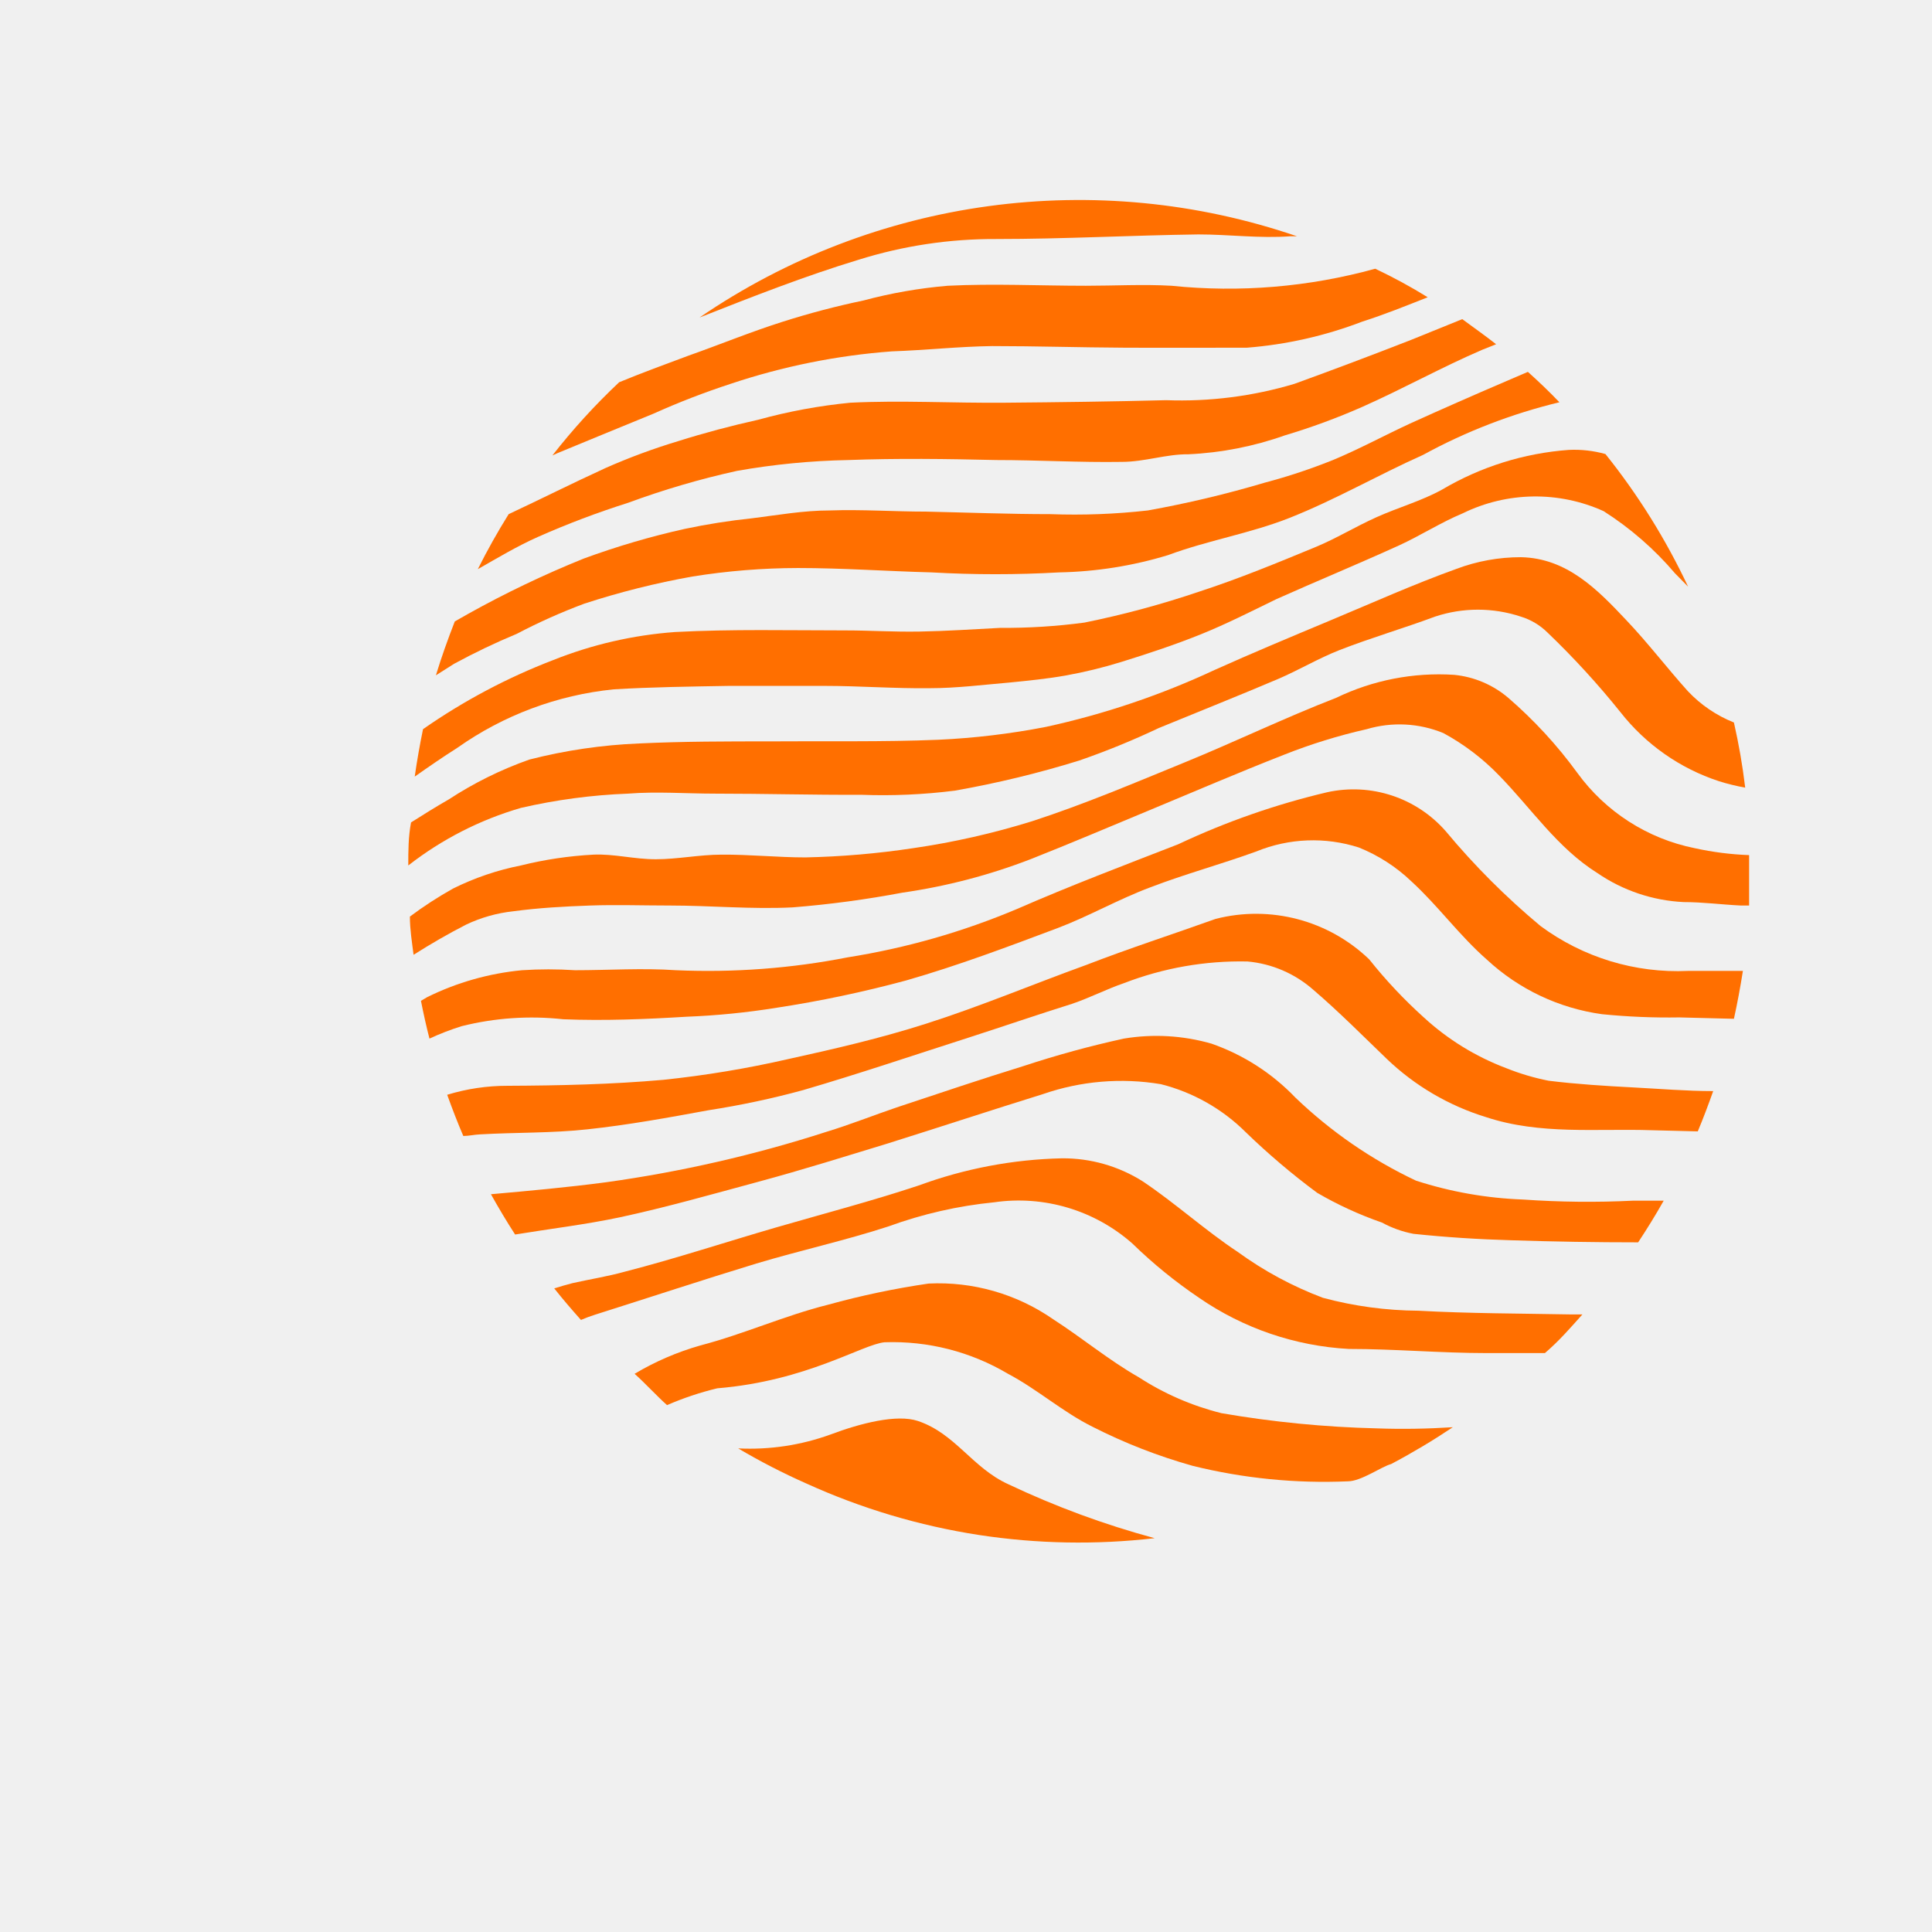
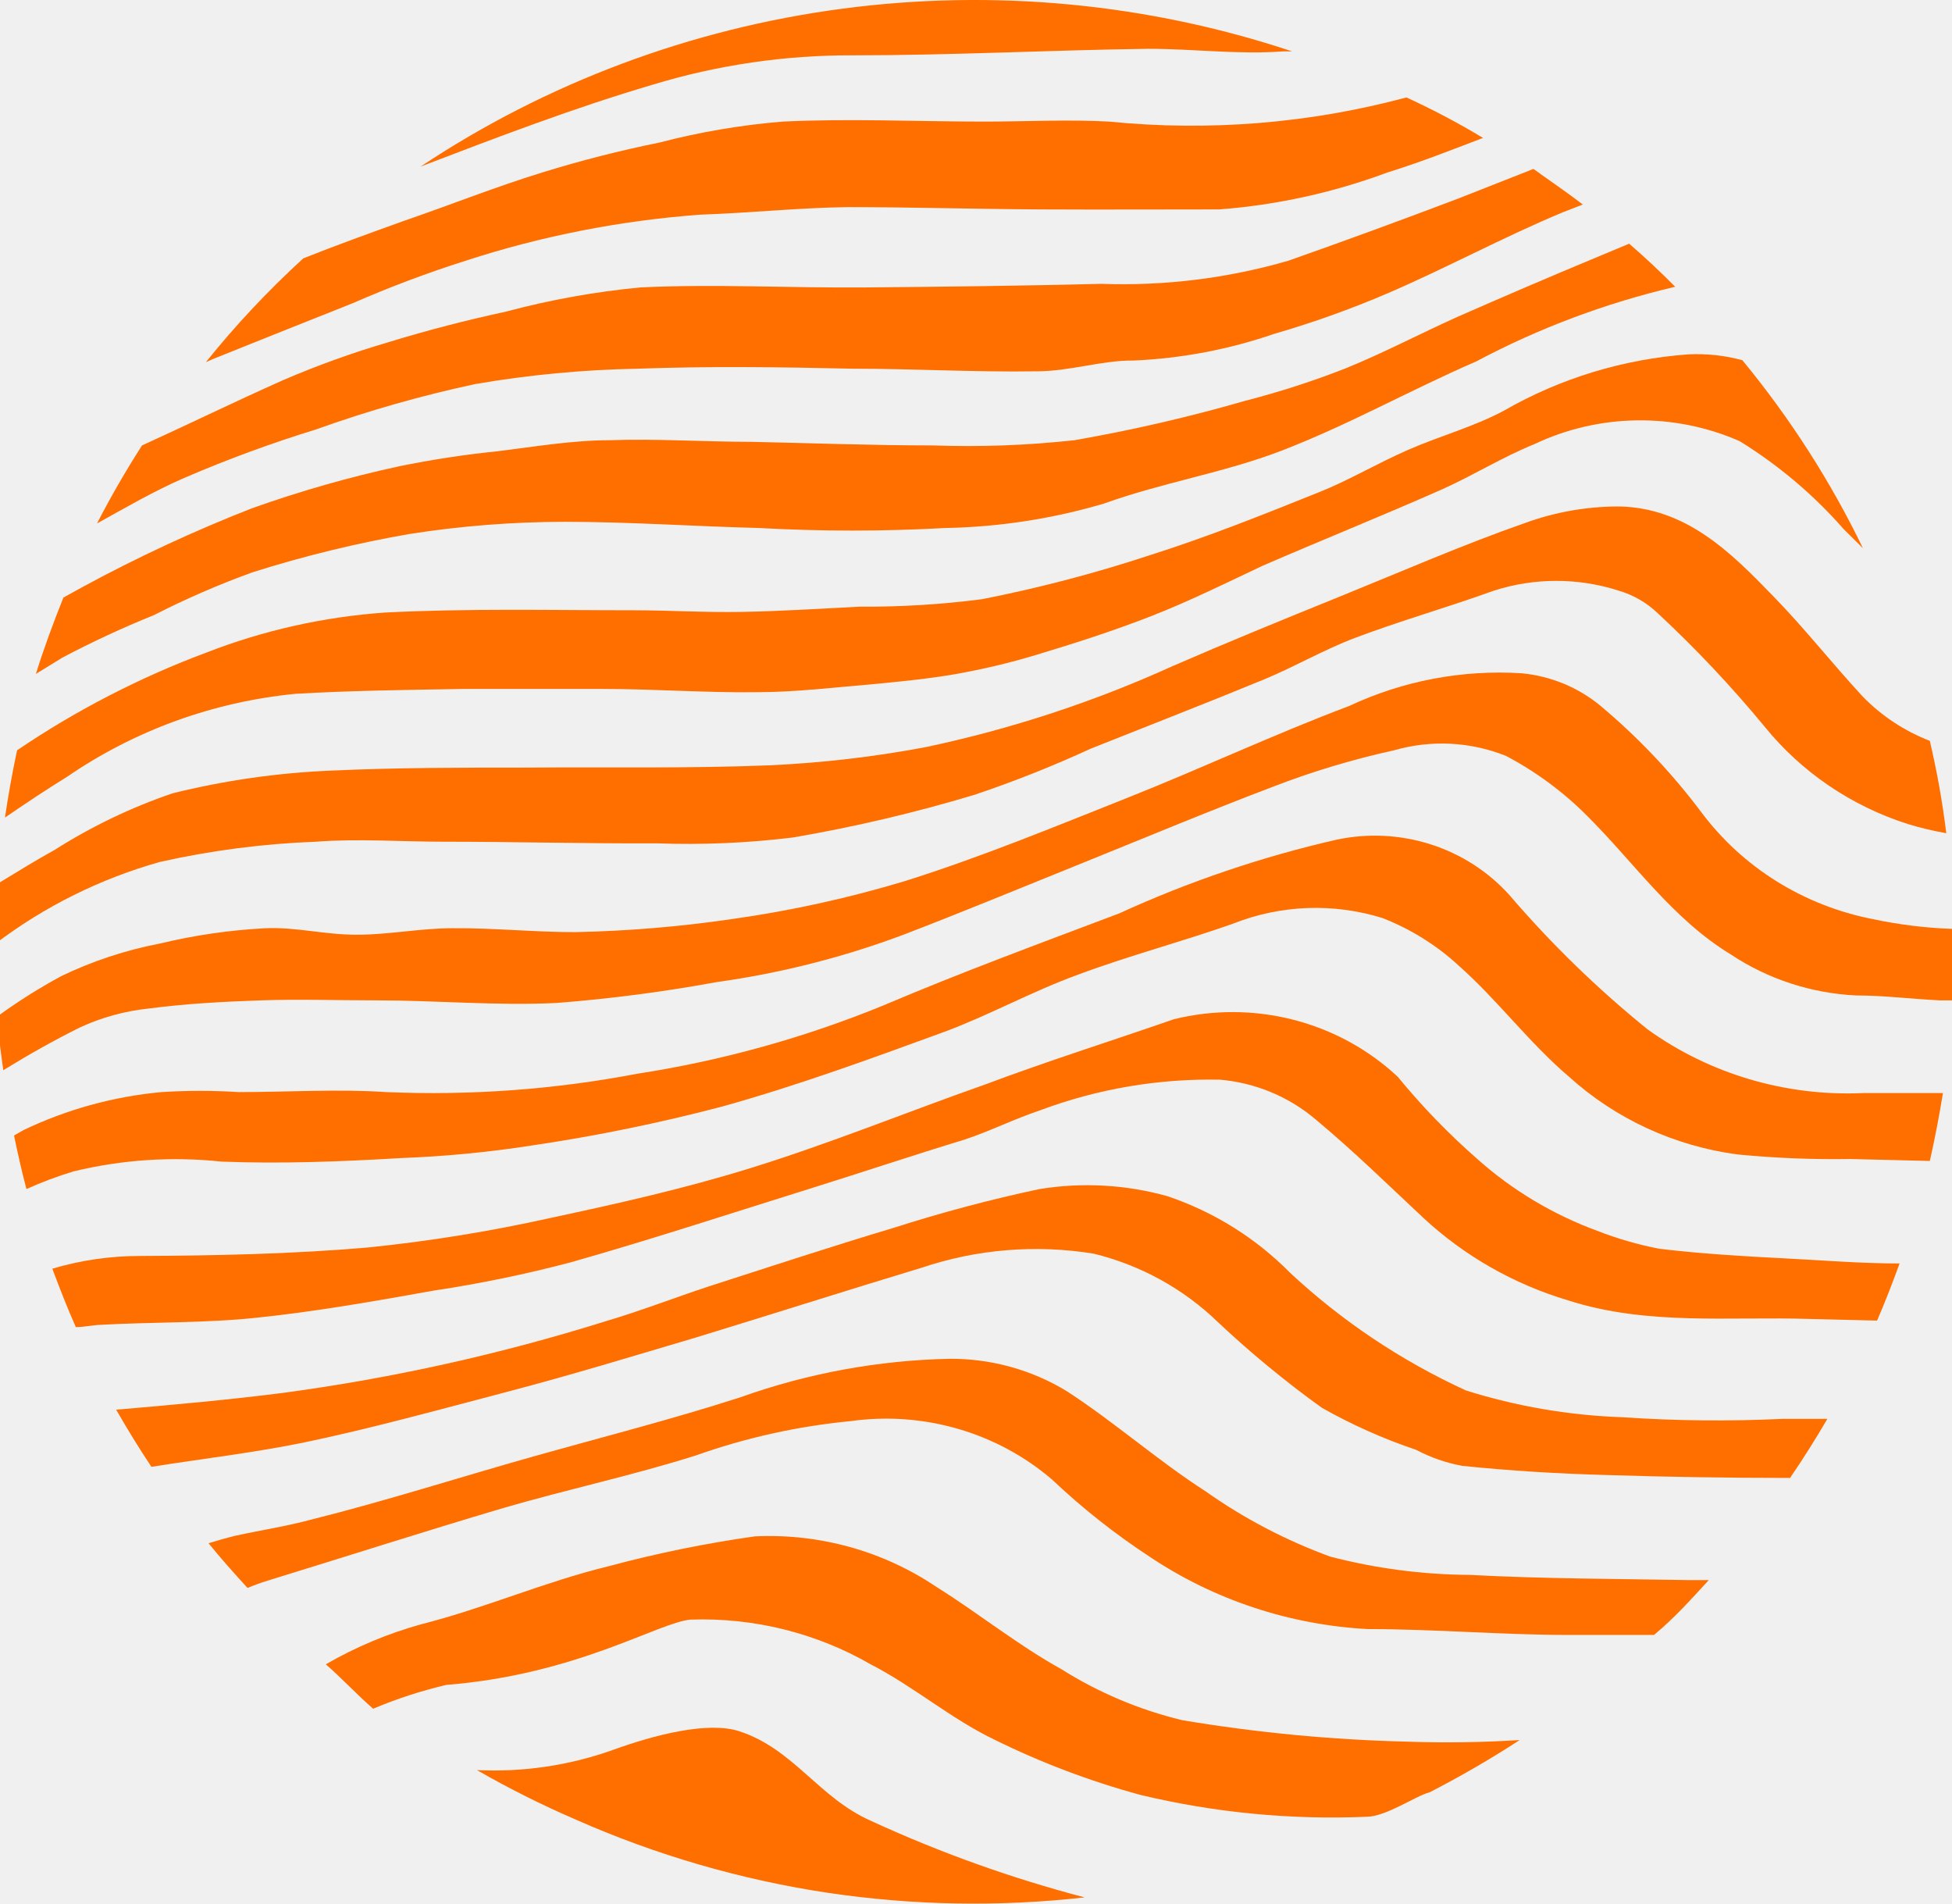
- <svg xmlns="http://www.w3.org/2000/svg" viewBox="120 120 300 300">
-   <g transform="rotate(0 287.4998 255.2918)">
-     <svg id="Layer_1" dataName="Layer 1" viewBox="0 0.015 58.24 58.315" height="208.472" width="208.204" y="151.056" x="183.398" preserveAspectRatio="xMinYMin" style="overflow: visible;">
-       <path class="cls-1" d="M9.54,13.17a36.16,36.16,0,0,1,4.74-1.39,31.11,31.11,0,0,1,4.83-.47c2.14-.08,4.28-.05,6.43,0,1.82,0,3.63.11,5.45.08,1,0,1.93-.34,2.89-.33a14.49,14.49,0,0,0,4.19-.82A28.56,28.56,0,0,0,41.44,9c1.76-.78,3.44-1.72,5.21-2.48l.6-.24c-.48-.38-1-.74-1.47-1.09l-2.22.9Q41,7.09,38.49,8a17.2,17.2,0,0,1-5.57.71c-2.32.06-4.65.09-7,.11s-4.49-.11-6.72,0a23.63,23.63,0,0,0-4,.74c-1.17.26-2.34.57-3.48.93a27.2,27.2,0,0,0-3.16,1.17c-1.42.65-2.81,1.35-4.2,2-.48.77-.93,1.57-1.34,2.39.86-.49,1.71-1,2.61-1.4A37.84,37.84,0,0,1,9.54,13.17Z" style="fill: #ff6f00; fill-opacity: 1;" />
-       <path class="cls-1" d="M10.64,9.3A33.6,33.6,0,0,1,14,8a28.79,28.79,0,0,1,7-1.41c1.45-.05,2.9-.21,4.36-.23,1.9,0,3.81.06,5.72.07s3.56,0,5.35,0a17.88,17.88,0,0,0,5-1.13c1-.32,1.91-.69,2.85-1.06C43.54,3.78,42.78,3.37,42,3a24,24,0,0,1-8.85.74c-1.23-.07-2.48,0-3.72,0-2,0-4-.1-6,0a20.94,20.94,0,0,0-3.66.64,35.32,35.32,0,0,0-3.5.92c-1.39.44-2.75,1-4.11,1.48-1,.37-2,.74-3,1.15a28.11,28.11,0,0,0-2.9,3.18l.22-.1C7.84,10.45,9.24,9.87,10.64,9.3Z" style="fill: #ff6f00; fill-opacity: 1;" />
-       <path class="cls-1" d="M4.71,18.86a25.46,25.46,0,0,1,2.93-1.31,34.75,34.75,0,0,1,4.7-1.18A29.28,29.28,0,0,1,16.93,16c1.93,0,3.87.14,5.8.19a48.75,48.75,0,0,0,5.54,0A17.36,17.36,0,0,0,33,15.44c1.72-.64,3.56-.94,5.26-1.61,2-.79,3.86-1.87,5.81-2.74A24.18,24.18,0,0,1,50,8.8c-.44-.46-.9-.9-1.37-1.32l-1,.43c-1.38.59-2.76,1.2-4.13,1.82-1.1.51-2.17,1.09-3.29,1.56a24.94,24.94,0,0,1-3,1,47,47,0,0,1-5.09,1.21,28.35,28.35,0,0,1-4.23.16c-1.8,0-3.59-.07-5.39-.11-1.4,0-2.81-.1-4.2-.05-1.13,0-2.25.2-3.37.34a28.6,28.6,0,0,0-2.92.46,34.58,34.58,0,0,0-4.39,1.29,44.46,44.46,0,0,0-5,2.39l-.6.34c-.3.77-.58,1.55-.82,2.34l.79-.5A29,29,0,0,1,4.71,18.86Z" style="fill: #ff6f00; fill-opacity: 1;" />
-       <path class="cls-1" d="M8.92,21.27c1.65-.1,3.31-.12,5-.15,1.39,0,2.78,0,4.16,0,1.53,0,3.05.12,4.58.1,1.16,0,2.33-.15,3.5-.25.8-.08,1.6-.16,2.39-.3a20.32,20.32,0,0,0,2.42-.59c1.16-.36,2.31-.74,3.43-1.19s2.2-1,3.31-1.54c1.77-.79,3.56-1.53,5.32-2.33.94-.43,1.82-1,2.78-1.4a7.18,7.18,0,0,1,6.11-.09,13.78,13.78,0,0,1,3.1,2.7l.57.58A28.9,28.9,0,0,0,52,11.05a5,5,0,0,0-1.6-.18,12.62,12.62,0,0,0-5.49,1.72c-.9.5-1.92.78-2.87,1.21s-1.72.91-2.61,1.28c-1.67.69-3.34,1.38-5.06,1.94a40.68,40.68,0,0,1-5,1.35,26.16,26.16,0,0,1-3.66.23c-1.16.06-2.33.14-3.5.16s-2.15-.05-3.22-.05c-2.47,0-4.94-.06-7.4.07A17.76,17.76,0,0,0,6.29,20,26.42,26.42,0,0,0,.64,23c-.14.68-.26,1.36-.36,2.06.61-.43,1.22-.85,1.85-1.25A14.25,14.25,0,0,1,8.92,21.27Z" style="fill: #ff6f00; fill-opacity: 1;" />
-       <path class="cls-1" d="M25.54,1.71c2.93,0,5.85-.16,8.78-.2,1.33,0,2.66.18,4,.08l.28,0A29.19,29.19,0,0,0,12.65,5.12c2.28-.9,4.57-1.8,6.91-2.51A19.7,19.7,0,0,1,25.54,1.71Z" style="fill: #ff6f00; fill-opacity: 1;" />
-       <path class="cls-1" d="M55.58,21.35c-.9-1-1.73-2.09-2.66-3.07-1.26-1.34-2.59-2.71-4.59-2.75a7.94,7.94,0,0,0-2.81.51c-1.86.67-3.66,1.48-5.48,2.24s-3.37,1.41-5,2.14a34.88,34.88,0,0,1-7.34,2.48,32.14,32.14,0,0,1-4.68.56c-2.42.1-4.84.05-7.26.07-1.92,0-3.83,0-5.73.09a23,23,0,0,0-4.77.7,16.28,16.28,0,0,0-3.5,1.73c-.56.32-1.1.66-1.64,1C0,27.68,0,28.3,0,28.92a14.54,14.54,0,0,1,4.89-2.5,24.89,24.89,0,0,1,4.65-.62c1.26-.1,2.53,0,3.79,0,2.12,0,4.24.06,6.35.05a24.89,24.89,0,0,0,4.06-.18,43.94,43.94,0,0,0,5.41-1.31,34.2,34.2,0,0,0,3.45-1.41c1.73-.71,3.46-1.4,5.18-2.13.91-.39,1.76-.9,2.68-1.26,1.36-.53,2.77-.94,4.14-1.45a5.91,5.91,0,0,1,3.72,0,2.81,2.81,0,0,1,1.16.69,35.92,35.92,0,0,1,3.17,3.46,9,9,0,0,0,4.28,3,9.47,9.47,0,0,0,1.14.28c-.12-1-.28-1.9-.49-2.83A5.59,5.59,0,0,1,55.58,21.35Z" style="fill: #ff6f00; fill-opacity: 1;" />
-       <path class="cls-1" d="M49.18,31.55a31.92,31.92,0,0,1-4.11-4.11,5.32,5.32,0,0,0-5.16-1.7A32.9,32.9,0,0,0,33.44,28c-2.34.91-4.69,1.8-7,2.81a31.63,31.63,0,0,1-7.35,2.1,31.54,31.54,0,0,1-7.46.56c-1.46-.1-2.92,0-4.39,0a17.65,17.65,0,0,0-2.3,0A11.82,11.82,0,0,0,.82,34.64l-.27.16c.11.55.23,1.1.37,1.64a11.25,11.25,0,0,1,1.4-.54,12.52,12.52,0,0,1,4.41-.3c1.78.07,3.57,0,5.36-.11A32.45,32.45,0,0,0,16,35.1a50.88,50.88,0,0,0,5.64-1.19c2.23-.64,4.41-1.46,6.59-2.28,1.34-.51,2.61-1.24,4-1.76,1.51-.58,3.07-1,4.61-1.56a6.5,6.5,0,0,1,4.45-.17,7.19,7.19,0,0,1,2.28,1.47c1.16,1.06,2.08,2.35,3.28,3.4a9.19,9.19,0,0,0,5,2.37,29,29,0,0,0,3.36.14l2.37.06c.15-.68.28-1.38.39-2.08l-2.38,0A10,10,0,0,1,49.18,31.55Z" style="fill: #ff6f00; fill-opacity: 1;" />
-       <path class="cls-1" d="M50.78,24.9a19.38,19.38,0,0,0-3-3.26,4.26,4.26,0,0,0-2.35-1,10.27,10.27,0,0,0-5.13,1c-2.22.86-4.37,1.9-6.57,2.8S29.34,26.27,27.09,27a33.65,33.65,0,0,1-5.17,1.17,36.47,36.47,0,0,1-4.67.4c-1.21,0-2.43-.13-3.65-.12-.95,0-1.9.2-2.85.2s-1.81-.24-2.71-.2a16.76,16.76,0,0,0-3.15.47,11.71,11.71,0,0,0-2.94,1A16.88,16.88,0,0,0,.07,31.14c0,.56.09,1.11.16,1.66.74-.47,1.5-.91,2.28-1.31a6.34,6.34,0,0,1,2.05-.58c1.11-.15,2.22-.21,3.34-.25s2.3,0,3.45,0c1.78,0,3.57.17,5.35.08a45.14,45.14,0,0,0,4.77-.64,25.48,25.48,0,0,0,5.58-1.46c1.72-.68,3.41-1.4,5.12-2.11,1.95-.81,3.9-1.65,5.87-2.42A24.14,24.14,0,0,1,41.63,23a5,5,0,0,1,3.33.17A9.94,9.94,0,0,1,47.37,25c1.41,1.44,2.54,3.16,4.28,4.25a7.24,7.24,0,0,0,3.74,1.26c.83,0,1.66.11,2.49.15h.36c0-.5,0-1,0-1.52,0-.22,0-.45,0-.67a13.25,13.25,0,0,1-2.36-.3A8.33,8.33,0,0,1,50.78,24.9Z" style="fill: #ff6f00; fill-opacity: 1;" />
-       <path class="cls-1" d="M49.53,38.27a10.31,10.31,0,0,1-1.85-.55,11.05,11.05,0,0,1-3.57-2.2A21,21,0,0,1,41.74,33a7.09,7.09,0,0,0-6.67-1.76c-1.87.67-3.76,1.28-5.62,2-2.32.84-4.6,1.8-6.95,2.55-2,.64-4,1.1-6,1.54a45.55,45.55,0,0,1-5.41.9c-2.25.2-4.52.25-6.78.26a8.92,8.92,0,0,0-2.62.39c.22.61.45,1.21.7,1.79.24,0,.48-.06.73-.07,1.56-.09,3.13-.05,4.67-.22,1.77-.19,3.52-.51,5.26-.83a37.12,37.12,0,0,0,4.09-.87c2.43-.71,4.82-1.52,7.22-2.29,1.49-.48,3-1,4.47-1.46.77-.26,1.5-.64,2.26-.9a14.07,14.07,0,0,1,5.36-.94,5,5,0,0,1,2.86,1.23c1.11.95,2.15,2,3.19,3a10.82,10.82,0,0,0,4.31,2.53c2.36.78,4.79.49,7.2.57l2,.05c.24-.57.46-1.16.67-1.75-1.17,0-2.33-.1-3.49-.16S50.74,38.42,49.53,38.27Z" style="fill: #ff6f00; fill-opacity: 1;" />
-       <path class="cls-1" d="M48.42,43.43a17.09,17.09,0,0,1-4.65-.82A19.73,19.73,0,0,1,38.53,39a9.28,9.28,0,0,0-3.64-2.34,8.64,8.64,0,0,0-3.81-.22,43.7,43.7,0,0,0-4.35,1.19c-1.85.57-3.68,1.19-5.52,1.8-1,.34-2,.74-3.05,1.06a56.51,56.51,0,0,1-9.57,2.19c-1.66.22-3.32.37-5,.52.33.59.68,1.18,1.05,1.75,1.52-.25,3.05-.43,4.56-.75,2-.43,4-1,6-1.54S19,41.55,20.81,41c2.26-.71,4.51-1.45,6.76-2.15a10.4,10.4,0,0,1,5.12-.43,8,8,0,0,1,3.69,2.09,30.8,30.8,0,0,0,3.1,2.63,15.94,15.94,0,0,0,2.81,1.29,4.69,4.69,0,0,0,1.37.49c1.42.15,2.84.24,4.27.28q2.74.09,5.49.09c.39-.59.76-1.19,1.11-1.81H53.2A40.1,40.1,0,0,1,48.42,43.43Z" style="fill: #ff6f00; fill-opacity: 1;" />
-       <path class="cls-1" d="M42.07,53.37a46.2,46.2,0,0,1-6.75-.66,11.87,11.87,0,0,1-3.59-1.56c-1.3-.74-2.46-1.71-3.72-2.52a8.73,8.73,0,0,0-5.41-1.55,35.69,35.69,0,0,0-4.37.92c-1.88.47-3.67,1.28-5.55,1.77A12,12,0,0,0,9.83,51c.41.36,1,1,1.41,1.36a13.29,13.29,0,0,1,2.18-.73c3.9-.32,6.3-1.91,7.27-2A9.82,9.82,0,0,1,26.05,51c1.27.67,2.38,1.66,3.67,2.3A23.67,23.67,0,0,0,34.08,55a23.8,23.8,0,0,0,6.73.67c.58,0,1.46-.64,1.88-.75a30.08,30.08,0,0,0,2.68-1.6C44.27,53.39,43.17,53.41,42.07,53.37Z" style="fill: #ff6f00; fill-opacity: 1;" />
-       <path class="cls-1" d="M43.88,48.26a16.41,16.41,0,0,1-4.15-.56,15.72,15.72,0,0,1-3.71-2c-1.42-.94-2.7-2.11-4.12-3.06a6.48,6.48,0,0,0-3.51-1,19.26,19.26,0,0,0-6.22,1.18c-2.05.68-4.15,1.23-6.22,1.83S11.6,46,9.42,46.56c-.75.21-1.52.33-2.28.5-.28.07-.54.15-.8.23.37.47.76.92,1.16,1.37a6.56,6.56,0,0,1,.62-.23c2.34-.74,4.67-1.51,7-2.22,1.9-.57,3.86-1,5.73-1.61a18.82,18.82,0,0,1,4.6-1.05,7.46,7.46,0,0,1,6,1.79,20.93,20.93,0,0,0,2.9,2.36,12.67,12.67,0,0,0,6.5,2.22c2,0,4,.18,6,.18h2.52C50,49.56,50.48,49,51,48.42h-.57C48.25,48.38,46.06,48.38,43.88,48.26Z" style="fill: #ff6f00; fill-opacity: 1;" />
-       <path class="cls-1" d="M26.07,55.8c-1.57-.71-2.3-2.2-3.93-2.75-.92-.31-2.51.1-3.81.59a10.27,10.27,0,0,1-4,.6,28.3,28.3,0,0,0,2.95,1.52A28.69,28.69,0,0,0,24.78,58a28.72,28.72,0,0,0,7.64.14A37.93,37.93,0,0,1,26.07,55.8Z" style="fill: #ff6f00; fill-opacity: 1;" />
-     </svg>
+ <svg xmlns="http://www.w3.org/2000/svg" width="440" height="429" viewBox="0 0 440 429" fill="none">
+   <g clip-path="url(#clip0_147_8)">
+     <path d="M71.238 96.776C82.948 92.576 94.94 89.16 107.13 86.55C119.21 84.474 131.438 83.318 143.703 83.092C159.907 82.504 176.112 82.725 192.392 83.092C206.173 83.092 219.879 83.902 233.66 83.681C241.232 83.681 248.274 81.18 255.543 81.253C266.368 80.775 277.059 78.743 287.27 75.221C295.965 72.703 304.488 69.656 312.788 66.099C326.115 60.361 338.837 53.445 352.239 47.854L356.782 46.089C353.148 43.293 349.21 40.645 345.651 38.07L328.841 44.691C315.918 49.595 303.121 54.279 290.451 58.742C276.781 62.716 262.533 64.481 248.274 63.965C230.707 64.407 213.064 64.627 195.269 64.775C177.475 64.922 161.27 63.965 144.385 64.775C134.146 65.74 124.012 67.561 114.096 70.218C105.237 72.131 96.377 74.412 87.745 77.06C79.594 79.446 71.603 82.32 63.817 85.667C53.065 90.449 42.54 95.599 32.014 100.38C28.38 106.045 24.972 111.93 21.868 117.963C28.38 114.358 34.816 110.606 41.631 107.663C51.286 103.507 61.17 99.872 71.238 96.776V96.776Z" fill="#FF6F00" />
+     <path d="M79.567 68.306C87.866 64.678 96.359 61.486 105.01 58.742C122.166 53.161 139.972 49.676 158.014 48.369C168.994 48.001 179.974 46.824 191.029 46.677C205.416 46.677 219.879 47.119 234.341 47.192C248.804 47.266 261.298 47.192 274.852 47.192C287.818 46.202 300.569 43.403 312.713 38.879C320.285 36.525 327.175 33.803 334.293 31.081C328.69 27.697 322.935 24.681 317.029 21.959C295.234 27.808 272.507 29.654 250.016 27.403C240.702 26.888 231.237 27.403 221.847 27.403C206.703 27.403 191.559 26.667 176.415 27.403C167.051 28.171 157.777 29.747 148.701 32.111C139.753 33.926 130.908 36.185 122.198 38.879C111.673 42.116 101.375 46.236 91.077 49.767C83.505 52.489 75.933 55.211 68.361 58.227C60.436 65.468 53.095 73.289 46.401 81.621L48.067 80.885C58.365 76.766 68.966 72.499 79.567 68.306Z" fill="#FF6F00" />
+     <path d="M34.665 138.635C41.844 134.972 49.254 131.753 56.851 128.998C68.492 125.303 80.383 122.402 92.44 120.317C103.934 118.524 115.555 117.614 127.196 117.595C141.81 117.595 156.5 118.625 171.114 118.993C185.086 119.765 199.092 119.765 213.064 118.993C225.207 118.77 237.261 116.913 248.88 113.475C261.904 108.767 275.837 106.56 288.709 101.631C303.853 95.819 317.938 87.874 332.703 81.474C346.842 73.963 361.94 68.299 377.606 64.627C374.274 61.243 370.791 58.006 367.232 54.917L359.66 58.08C349.21 62.42 338.761 66.908 328.387 71.469C320.058 75.221 311.956 79.488 303.475 82.945C296.07 85.862 288.483 88.319 280.758 90.302C268.091 93.962 255.224 96.934 242.216 99.203C231.585 100.371 220.878 100.764 210.186 100.38C196.557 100.38 183.002 99.865 169.373 99.571C158.772 99.571 148.095 98.835 137.57 99.203C129.013 99.203 120.532 100.675 112.052 101.705C104.626 102.462 97.246 103.591 89.941 105.089C78.657 107.535 67.552 110.706 56.7 114.579C43.715 119.669 31.07 125.541 18.839 132.161L14.296 134.662C12.024 140.327 9.904 146.065 8.087 151.877L14.069 148.198C20.759 144.666 27.633 141.474 34.665 138.635V138.635Z" fill="#FF6F00" />
+     <path d="M66.543 156.364C79.037 155.628 91.607 155.481 104.404 155.261C114.929 155.261 125.454 155.261 135.904 155.261C147.489 155.261 158.999 156.143 170.584 155.996C179.368 155.996 188.227 154.893 197.087 154.157C203.144 153.569 209.202 152.98 215.184 151.95C221.378 150.869 227.497 149.419 233.508 147.61C242.292 144.961 251 142.166 259.481 138.855C267.962 135.545 276.139 131.499 284.544 127.526C297.947 121.715 311.501 116.271 324.828 110.385C331.946 107.222 338.609 103.029 345.879 100.086C353.065 96.676 360.938 94.849 368.935 94.735C376.932 94.62 384.857 96.221 392.144 99.424C400.947 104.867 408.86 111.563 415.618 119.287L419.934 123.554C412.617 108.441 403.493 94.218 392.75 81.18C388.812 80.105 384.72 79.658 380.635 79.856C365.96 80.907 351.733 85.238 339.064 92.509C332.249 96.187 324.525 98.247 317.332 101.41C310.138 104.574 304.308 108.105 297.568 110.827C284.923 115.903 272.278 120.979 259.254 125.099C246.863 129.187 234.218 132.504 221.393 135.03C212.207 136.223 202.946 136.789 193.679 136.722C184.895 137.163 176.036 137.752 167.177 137.899C158.317 138.046 150.897 137.531 142.794 137.531C124.091 137.531 105.388 137.09 86.761 138.046C72.989 139.018 59.452 142.046 46.629 147.021C31.5 152.667 17.134 160.078 3.846 169.091C2.786 174.094 1.877 179.096 1.12 184.246C5.739 181.082 10.358 177.993 15.129 175.05C30.322 164.619 48.034 158.182 66.543 156.364V156.364Z" fill="#FF6F00" />
+     <path d="M192.392 12.469C214.578 12.469 236.689 11.292 258.875 10.998C268.946 10.998 279.017 12.322 289.163 11.586H291.284C258.712 0.747 223.985 -2.549 189.87 1.96C155.754 6.468 123.195 18.657 94.787 37.555C112.052 30.934 129.392 24.313 147.111 19.09C161.764 14.632 177.037 12.399 192.392 12.469V12.469Z" fill="#FF6F00" />
+     <path d="M419.858 156.953C413.043 149.596 406.758 141.577 399.716 134.368C390.175 124.51 380.105 114.432 364.96 114.137C357.693 114.128 350.484 115.399 343.683 117.889C329.599 122.818 315.969 128.777 302.187 134.368C288.406 139.959 276.669 144.741 264.327 150.111C246.555 158.179 227.914 164.298 208.748 168.355C197.055 170.569 185.21 171.946 173.31 172.475C154.986 173.211 136.661 172.843 118.337 172.99C103.798 172.99 89.335 172.99 74.948 173.652C62.756 174.135 50.65 175.861 38.829 178.802C29.502 181.996 20.604 186.269 12.327 191.529C8.087 193.883 3.998 196.384 -0.091 198.885C-1 203.52 -1 208.081 -1 212.642C10.028 204.282 22.595 198.04 36.028 194.251C47.59 191.657 59.38 190.13 71.238 189.69C80.779 188.954 90.395 189.69 99.936 189.69C115.989 189.69 132.042 190.131 148.019 190.057C158.287 190.431 168.569 189.988 178.762 188.733C192.613 186.365 206.295 183.146 219.727 179.096C228.623 176.102 237.344 172.64 245.851 168.723C258.951 163.5 272.05 158.424 285.074 153.054C291.965 150.185 298.401 146.433 305.368 143.784C315.666 139.885 326.343 136.869 336.716 133.117C345.861 130.172 355.74 130.172 364.885 133.117C368.193 134.091 371.208 135.833 373.668 138.193C382.232 146.161 390.25 154.663 397.672 163.647C405.99 173.956 417.268 181.637 430.081 185.717C432.911 186.576 435.794 187.264 438.713 187.777C437.804 180.42 436.593 173.799 435.002 166.958C429.263 164.736 424.094 161.321 419.858 156.953V156.953Z" fill="#FF6F00" />
+     <path d="M371.397 231.99C360.098 222.852 349.681 212.731 340.275 201.754C335.52 196.451 329.382 192.491 322.506 190.29C315.631 188.09 308.272 187.73 301.203 189.248C284.321 193.118 267.902 198.69 252.212 205.874C234.493 212.569 216.698 219.116 199.207 226.546C181.366 233.863 162.678 239.05 143.552 241.995C124.957 245.54 105.995 246.923 87.064 246.115C76.008 245.379 64.953 246.115 53.822 246.115C48.023 245.747 42.205 245.747 36.406 246.115C25.555 247.114 14.982 250.031 5.209 254.722L3.165 255.899C3.998 259.945 4.906 263.991 5.966 267.964C9.405 266.412 12.947 265.085 16.567 263.991C27.476 261.337 38.783 260.59 49.96 261.784C63.439 262.299 76.993 261.784 90.547 260.975C100.466 260.601 110.354 259.642 120.154 258.106C134.548 255.974 148.807 253.051 162.861 249.352C179.746 244.643 196.254 238.611 212.761 232.578C222.907 228.827 232.524 223.456 243.049 219.631C254.483 215.364 266.296 212.274 277.957 208.155C288.687 203.896 300.62 203.453 311.653 206.904C318.062 209.412 323.921 213.082 328.917 217.718C337.701 225.516 344.667 235.006 353.754 242.731C364.231 252.183 377.45 258.271 391.614 260.166C400.067 260.987 408.562 261.331 417.057 261.196L435.002 261.637C436.138 256.635 437.123 251.485 437.956 246.335H419.934C402.538 247.118 385.397 242.052 371.397 231.99V231.99Z" fill="#FF6F00" />
+     <path d="M383.512 183.069C376.908 174.257 369.286 166.21 360.796 159.086C355.778 154.924 349.567 152.356 343.001 151.729C329.617 150.886 316.235 153.42 304.156 159.086C287.346 165.413 271.066 173.064 254.407 179.685C237.749 186.306 221.166 193.147 204.129 198.517C191.333 202.382 178.243 205.26 164.981 207.125C153.271 208.841 141.459 209.824 129.619 210.067C120.457 210.067 111.219 209.111 101.981 209.185C94.787 209.185 87.594 210.656 80.4 210.656C73.207 210.656 66.695 208.89 59.88 209.185C51.834 209.599 43.847 210.757 36.028 212.642C28.304 214.123 20.817 216.597 13.766 219.999C8.821 222.681 4.065 225.679 -0.47 228.974C-0.47 233.093 0.212 237.14 0.742 241.186C6.345 237.728 12.1 234.491 18.006 231.549C22.895 229.286 28.144 227.843 33.529 227.282C41.934 226.178 50.339 225.737 58.82 225.443C67.3 225.148 76.236 225.443 84.944 225.443C98.422 225.443 111.976 226.693 125.454 226.031C137.572 225.087 149.628 223.515 161.573 221.323C176.03 219.308 190.205 215.705 203.826 210.582C216.85 205.58 229.647 200.283 242.595 195.06C257.361 189.101 272.126 182.921 287.043 177.257C295.872 173.853 304.961 171.123 314.227 169.091C322.532 166.693 331.432 167.134 339.442 170.342C346.197 173.898 352.351 178.438 357.691 183.804C368.368 194.398 376.924 207.051 390.1 215.07C398.474 220.648 408.278 223.857 418.419 224.339C424.704 224.339 430.989 225.148 437.274 225.443H440C440 221.764 440 218.086 440 214.261C440 212.642 440 210.95 440 209.332C433.987 209.118 428.006 208.379 422.13 207.125C406.606 204.099 392.821 195.512 383.512 183.069Z" fill="#FF6F00" />
+     <path d="M374.047 281.426C369.257 280.506 364.567 279.151 360.038 277.38C350.047 273.711 340.871 268.217 333.006 261.196C326.509 255.506 320.507 249.306 315.06 242.657C308.473 236.5 300.376 232.079 291.537 229.813C282.699 227.547 273.411 227.512 264.554 229.709C250.394 234.638 236.083 239.126 221.999 244.423C204.432 250.602 187.167 257.664 169.373 263.182C154.228 267.89 139.084 271.274 123.94 274.511C110.434 277.515 96.754 279.726 82.975 281.132C65.938 282.603 48.749 282.971 31.636 283.045C24.913 283.037 18.226 284.004 11.797 285.914C13.463 290.401 15.204 294.815 17.097 299.082C18.915 299.082 20.732 298.641 22.625 298.567C34.438 297.905 46.326 298.199 57.987 296.949C71.389 295.551 84.641 293.197 97.816 290.843C108.255 289.276 118.595 287.14 128.786 284.443C147.186 279.219 165.284 273.26 183.457 267.596C194.739 264.065 206.173 260.239 217.304 256.855C223.135 254.943 228.662 252.147 234.417 250.234C247.354 245.385 261.141 243.036 275.004 243.319C283.03 244.019 290.616 247.189 296.66 252.368C305.065 259.357 312.94 267.081 320.815 274.438C330.049 283.031 341.226 289.405 353.451 293.05C371.321 298.788 389.721 296.654 407.97 297.243L423.114 297.611C424.932 293.418 426.597 289.077 428.188 284.737C419.328 284.737 410.544 284.001 401.761 283.56C392.977 283.118 383.209 282.53 374.047 281.426Z" fill="#FF6F00" />
+     <path d="M365.642 319.386C353.674 318.968 341.824 316.938 330.431 313.354C315.814 306.646 302.413 297.676 290.754 286.797C283.091 279.028 273.647 273.13 263.191 269.582C253.819 266.96 243.962 266.407 234.341 267.964C223.214 270.329 212.22 273.251 201.403 276.718C187.394 280.911 173.537 285.472 159.605 289.96C152.032 292.461 144.46 295.404 136.51 297.758C112.881 305.16 88.635 310.551 64.044 313.869C51.475 315.487 38.905 316.591 26.184 317.694C28.683 322.035 31.333 326.375 34.135 330.568C45.644 328.729 57.23 327.405 68.663 325.051C83.808 321.888 98.952 317.694 114.096 313.722C129.24 309.749 142.87 305.556 156.576 301.51C173.689 296.287 190.726 290.843 207.763 285.693C220.211 281.505 233.54 280.417 246.532 282.53C257.1 285.12 266.753 290.431 274.474 297.905C281.851 304.85 289.693 311.313 297.947 317.253C304.706 321.079 311.832 324.257 319.225 326.743C322.469 328.462 325.969 329.678 329.599 330.348C340.351 331.451 351.103 332.113 361.931 332.408C375.763 332.849 389.62 333.07 403.502 333.07C406.456 328.729 409.257 324.315 411.907 319.754H401.837C389.775 320.331 377.688 320.208 365.642 319.386V319.386Z" fill="#FF6F00" />
+     <path d="M317.559 392.511C300.422 392.111 283.339 390.488 266.447 387.656C256.795 385.318 247.608 381.44 239.263 376.179C229.419 370.735 220.636 363.6 211.095 357.641C199.11 349.551 184.706 345.541 170.13 346.238C158.965 347.821 147.913 350.081 137.04 353.006C122.804 356.464 109.25 362.422 95.014 366.027C87.448 368.123 80.194 371.165 73.434 375.076C76.538 377.724 81.006 382.432 84.111 385.081C89.443 382.831 94.966 381.034 100.618 379.71C130.149 377.356 148.322 365.659 155.667 364.997C169.911 364.508 183.998 368.007 196.254 375.076C205.87 380.005 214.275 387.288 224.043 391.996C234.596 397.214 245.655 401.403 257.058 404.502C273.716 408.494 290.876 410.153 308.018 409.431C312.41 409.431 319.073 404.723 322.254 403.914C329.223 400.334 335.997 396.405 342.547 392.143C334.218 392.658 325.888 392.805 317.559 392.511Z" fill="#FF6F00" />
+     <path d="M331.264 354.919C320.652 354.855 310.091 353.47 299.84 350.799C289.839 347.142 280.39 342.193 271.748 336.086C260.995 329.171 251.303 320.563 240.55 313.575C232.6 308.699 223.374 306.146 213.972 306.218C197.887 306.568 181.973 309.501 166.874 314.899C151.351 319.901 135.45 323.947 119.775 328.361C104.101 332.775 86.837 338.293 70.329 342.413C64.65 343.957 58.82 344.84 53.065 346.091C50.945 346.606 48.976 347.194 47.007 347.783C49.809 351.24 52.762 354.551 55.791 357.861C57.325 357.221 58.892 356.656 60.486 356.169C78.204 350.725 95.847 345.061 113.49 339.838C127.877 335.644 142.719 332.481 156.879 327.994C168.11 324.009 179.812 321.414 191.71 320.269C199.813 319.135 208.073 319.725 215.918 321.998C223.762 324.272 231.005 328.175 237.143 333.437C243.915 339.85 251.264 345.66 259.102 350.799C273.648 360.542 290.68 366.194 308.321 367.131C323.465 367.131 338.609 368.455 353.754 368.455H372.835C377.606 364.482 381.24 360.363 385.178 356.096H380.862C364.355 355.802 347.772 355.802 331.264 354.919Z" fill="#FF6F00" />
+     <path d="M196.405 410.387C184.517 405.164 178.989 394.203 166.647 390.157C159.68 387.876 147.641 390.892 137.797 394.497C128.102 397.905 117.806 399.405 107.508 398.911C114.723 403.06 122.182 406.794 129.846 410.093C147.913 418.081 167.021 423.625 186.637 426.572C205.787 429.417 225.243 429.764 244.488 427.602C227.964 423.267 211.873 417.506 196.405 410.387V410.387Z" fill="#FF6F00" />
  </g>
-   <g transform="rotate(0 287.5 432.6948)">
-     <svg y="410.39" viewBox="3.2 24.16 300.68 44.61" x="137.16" height="44.61" width="300.68" style="overflow: visible;" />
-   </g>
+   <defs>
+     <clipPath id="clip0_147_8">
+       <rect width="441" height="429" fill="white" transform="translate(-1)" />
+     </clipPath>
+   </defs>
</svg>
